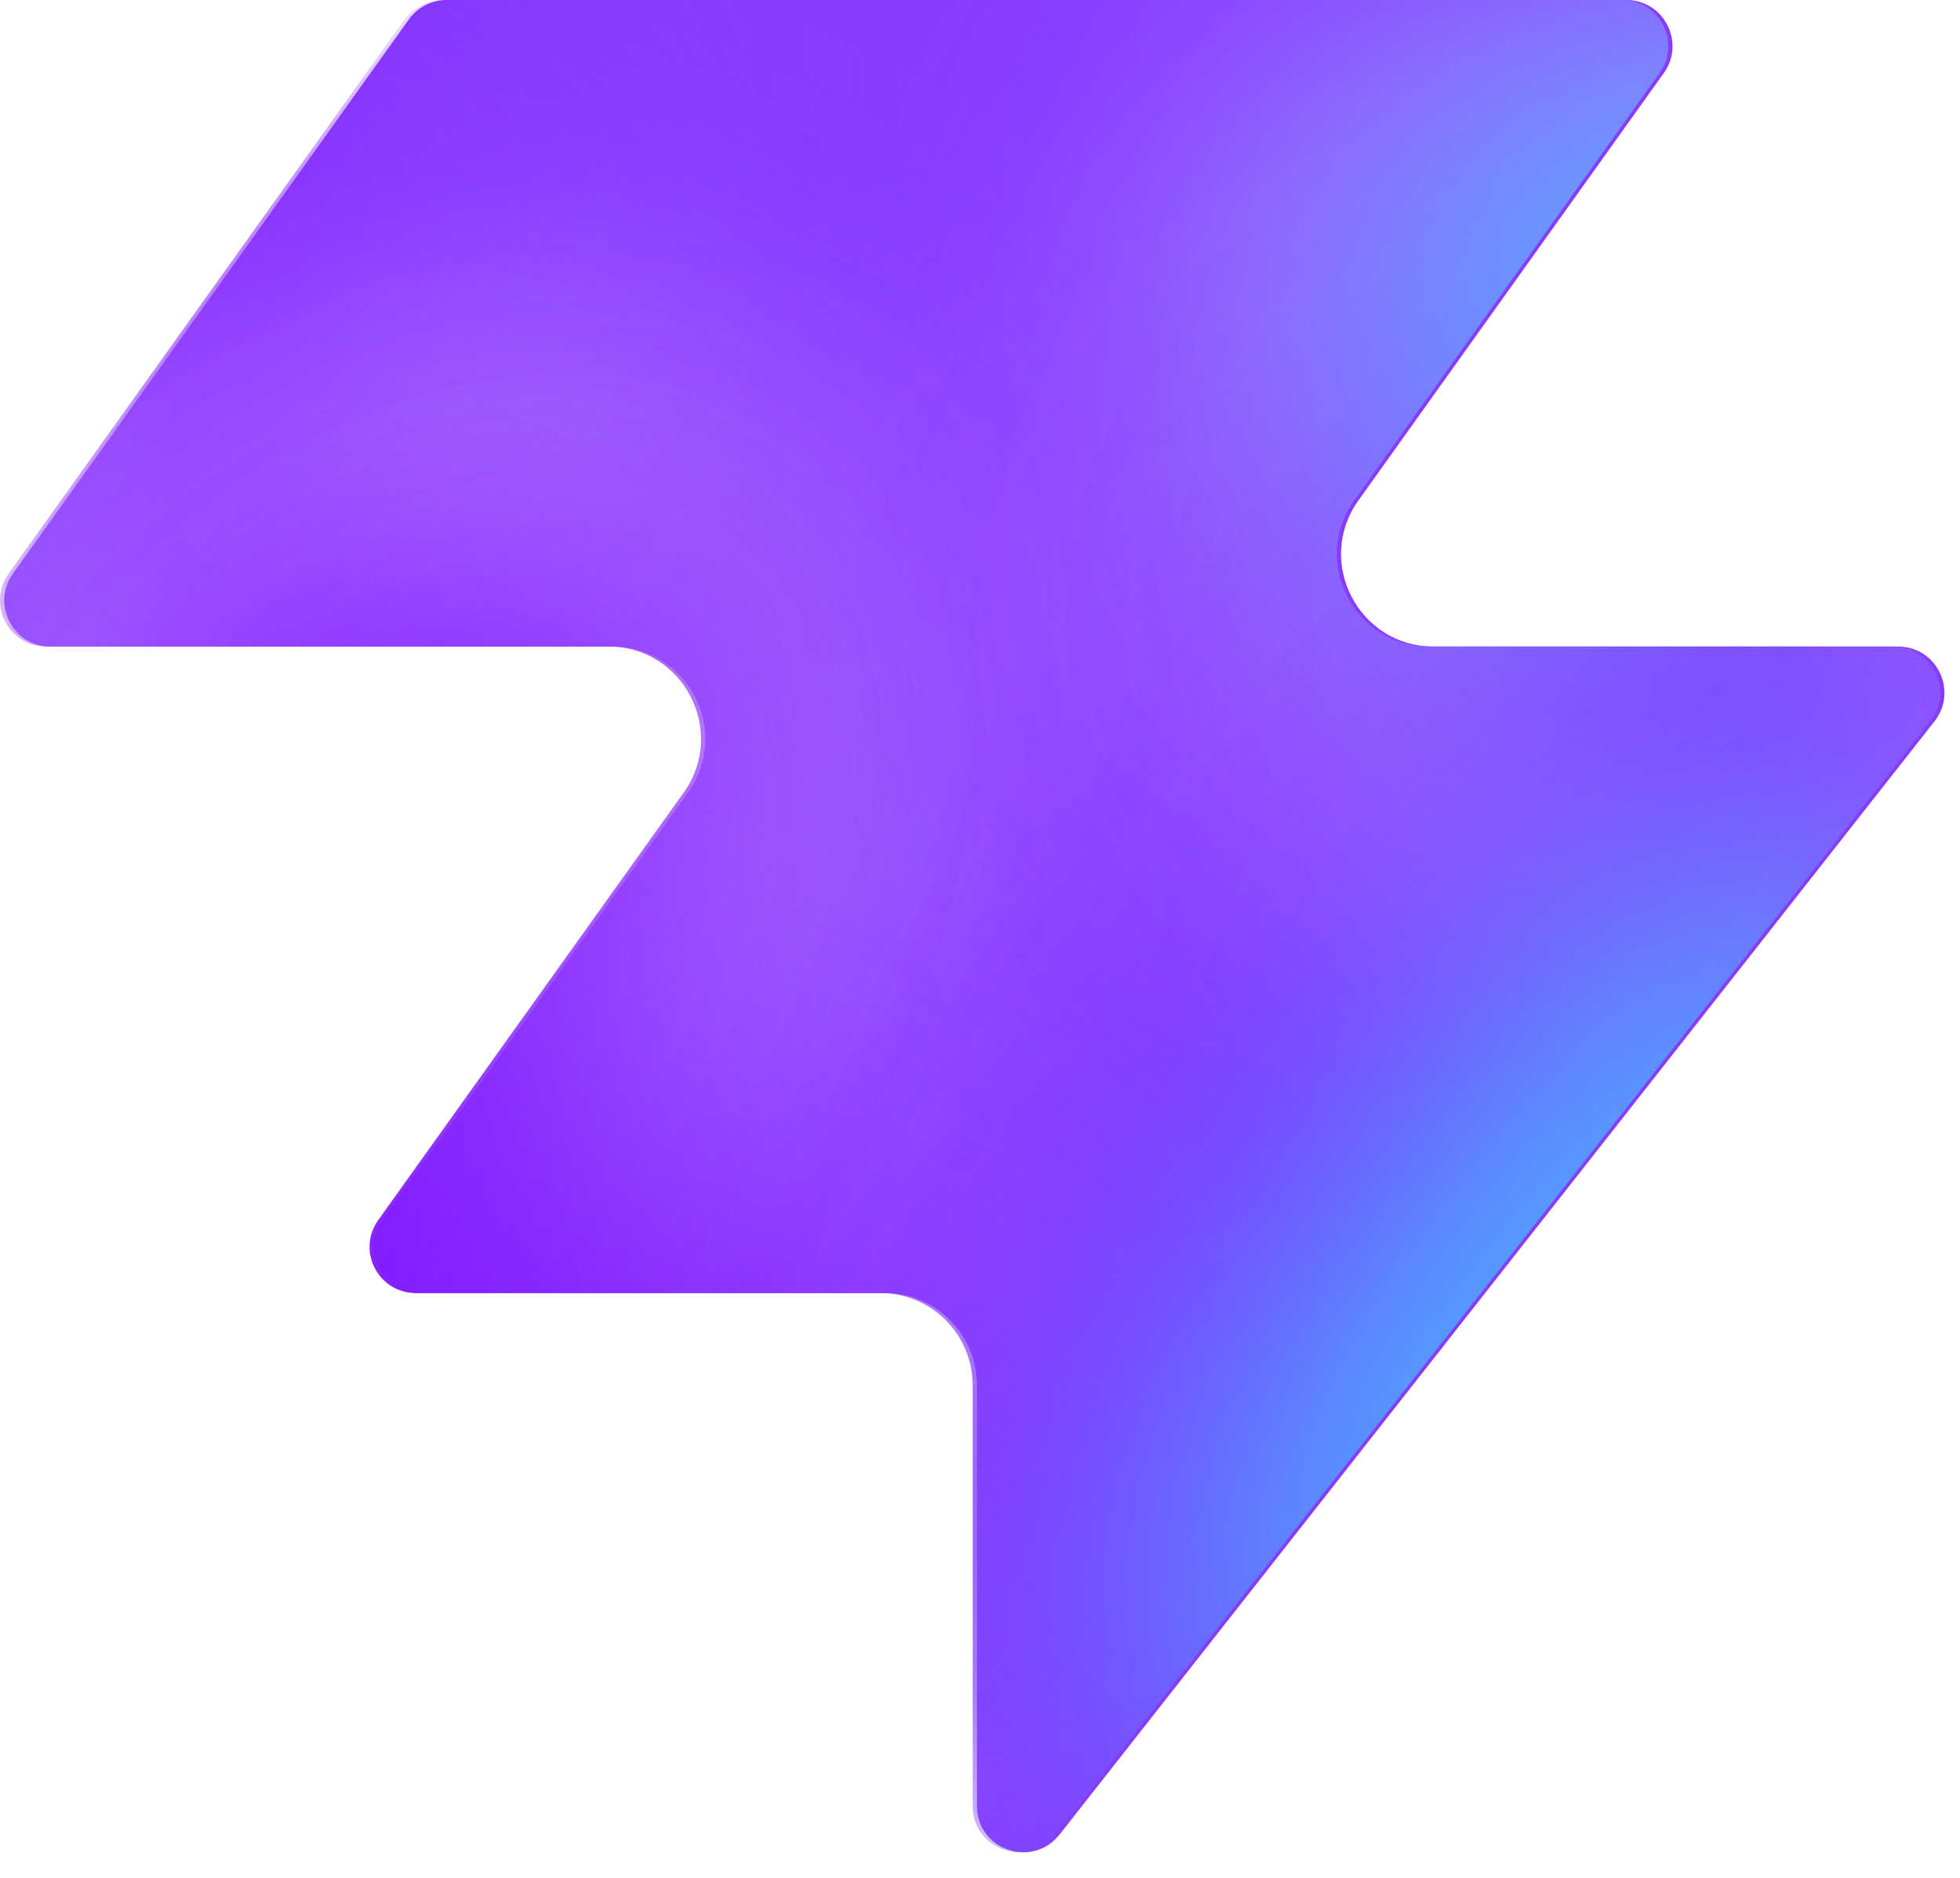
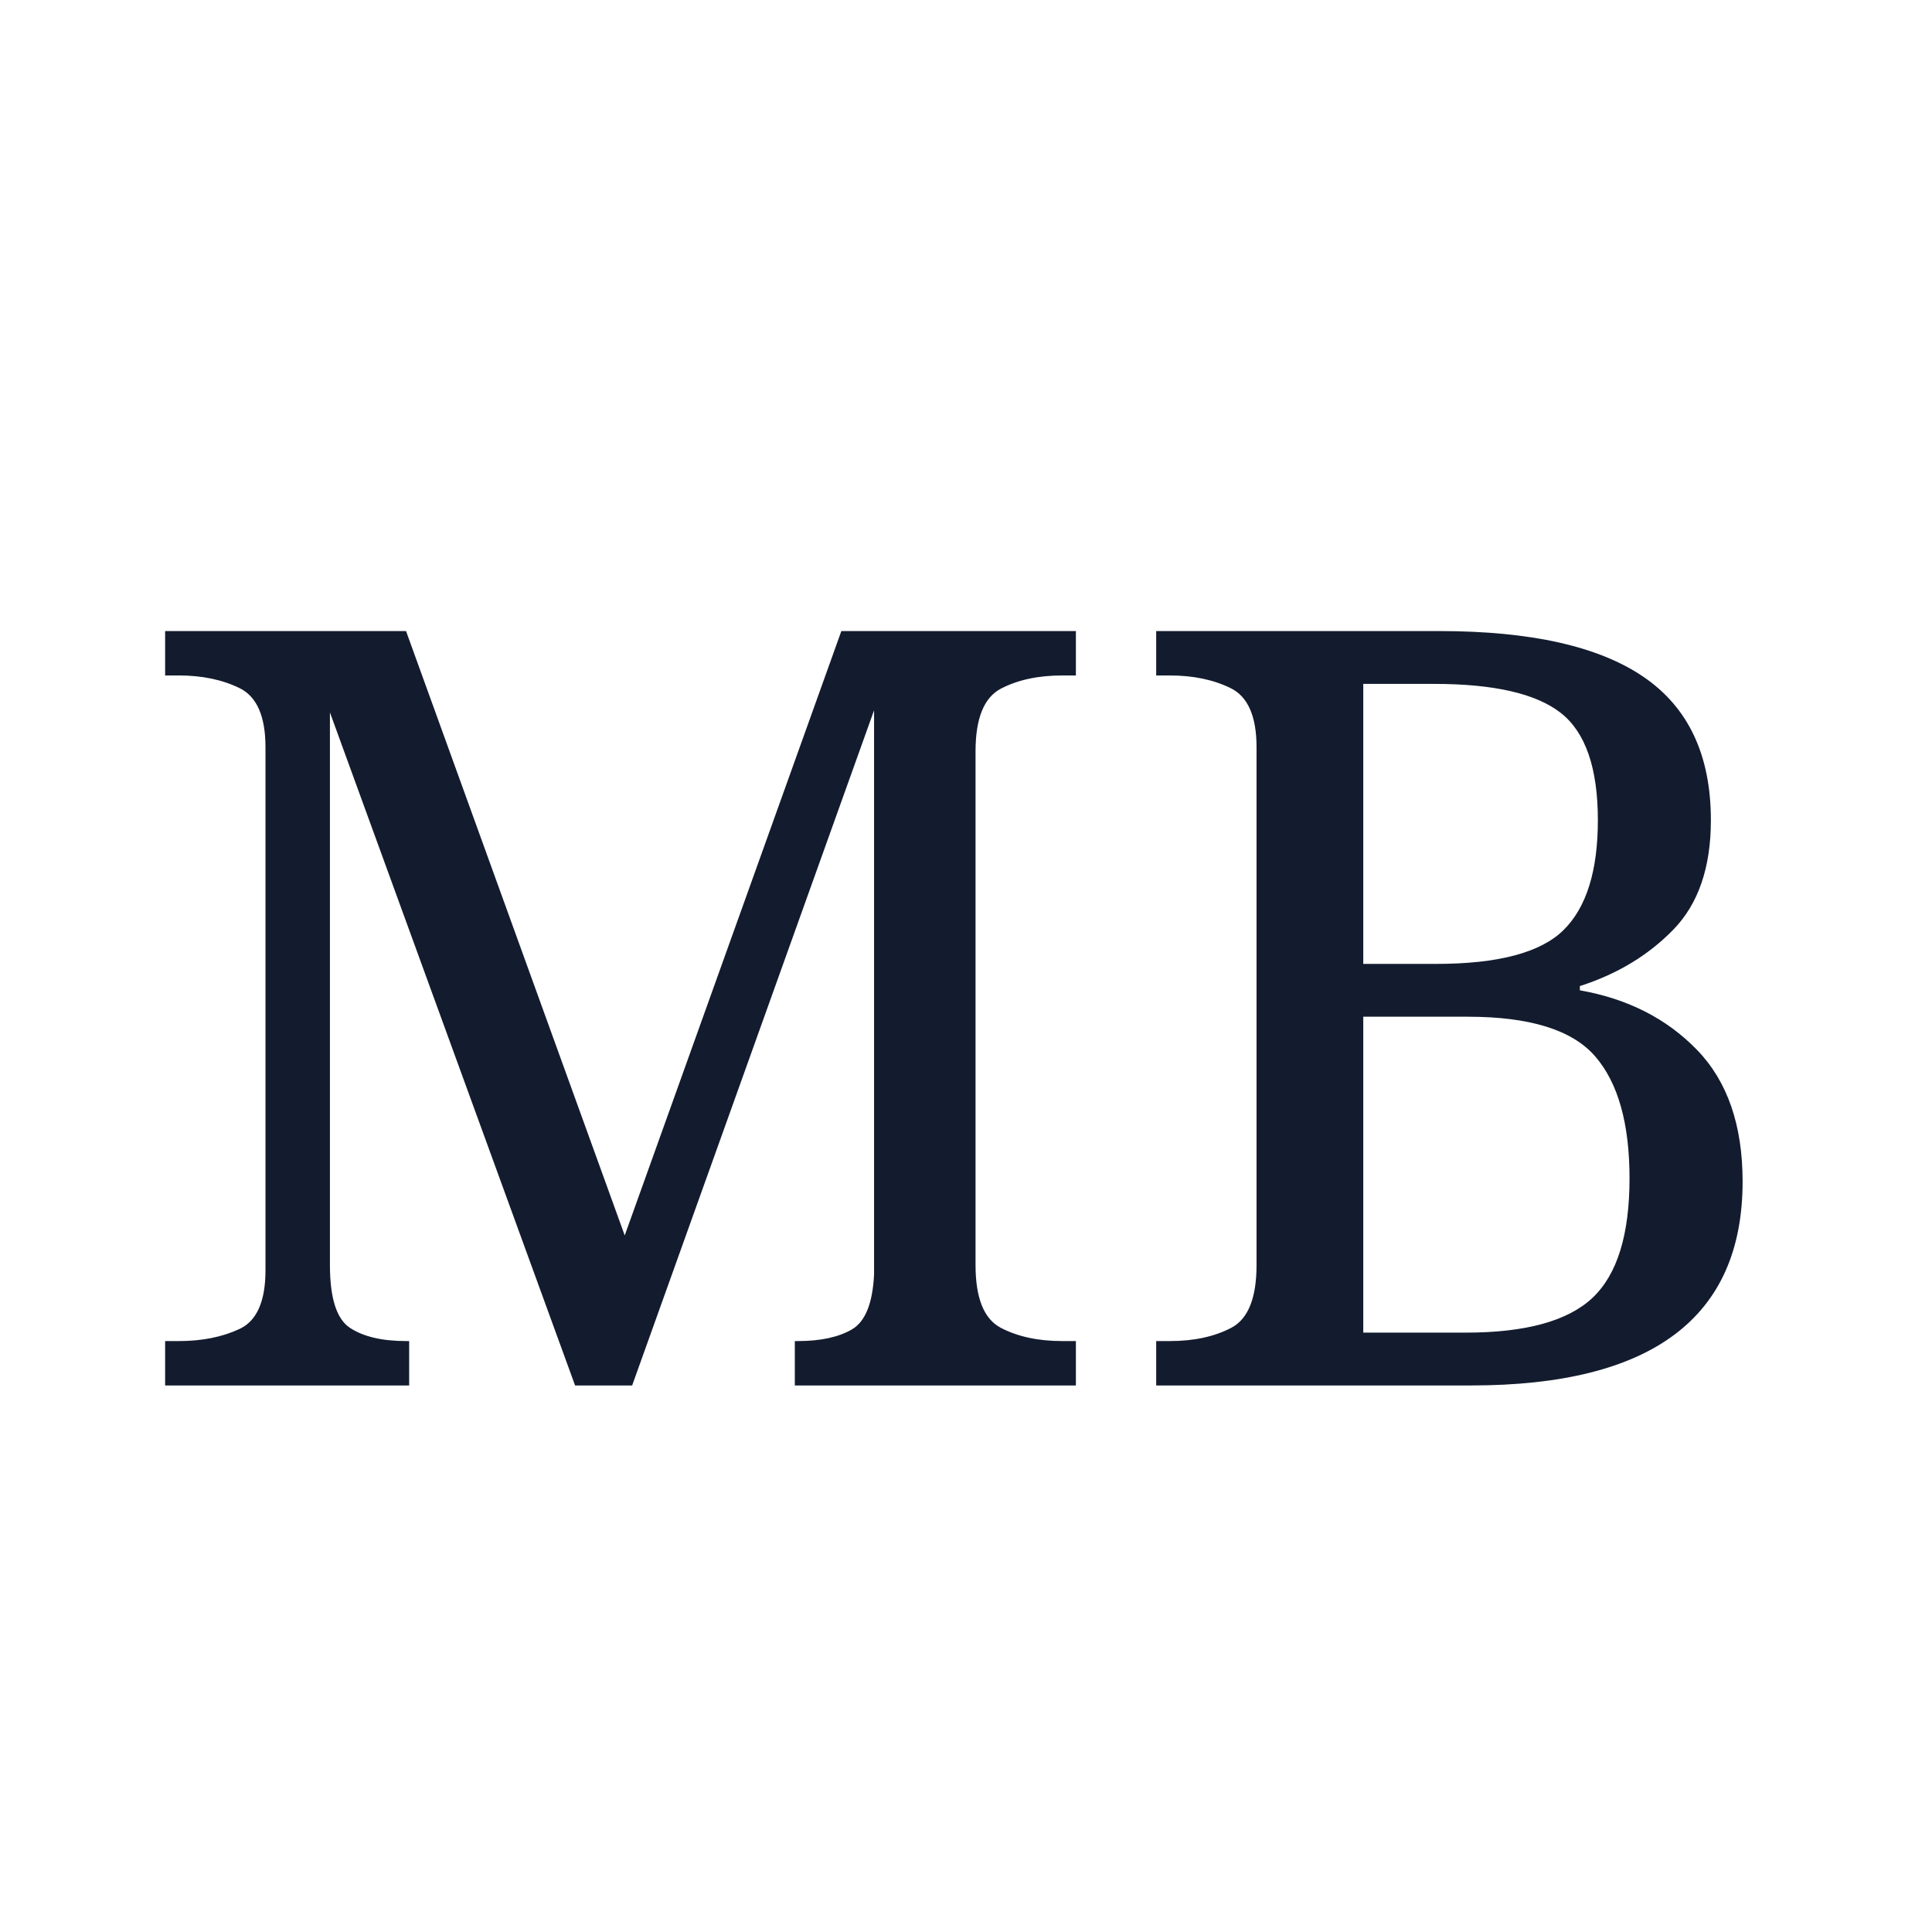
- <svg xmlns="http://www.w3.org/2000/svg" width="48" height="46" fill="none" viewBox="0 0 48 46">
-   <path fill="#863bff" d="M25.946 44.938c-.664.845-2.021.375-2.021-.698V33.937a2.26 2.26 0 0 0-2.262-2.262H10.287c-.92 0-1.456-1.04-.92-1.788l7.48-10.471c1.07-1.497 0-3.578-1.842-3.578H1.237c-.92 0-1.456-1.04-.92-1.788L10.013.474c.214-.297.556-.474.92-.474h28.894c.92 0 1.456 1.04.92 1.788l-7.48 10.471c-1.07 1.498 0 3.579 1.842 3.579h11.377c.943 0 1.473 1.088.89 1.83L25.947 44.94z" style="fill:#863bff;fill:color(display-p3 .525 .23 1);fill-opacity:1" />
-   <mask id="a" width="48" height="46" x="0" y="0" maskUnits="userSpaceOnUse" style="mask-type:alpha">
-     <path fill="#000" d="M25.842 44.938c-.664.844-2.021.375-2.021-.698V33.937a2.26 2.26 0 0 0-2.262-2.262H10.183c-.92 0-1.456-1.04-.92-1.788l7.48-10.471c1.07-1.498 0-3.579-1.842-3.579H1.133c-.92 0-1.456-1.04-.92-1.787L9.91.473c.214-.297.556-.474.92-.474h28.894c.92 0 1.456 1.04.92 1.788l-7.48 10.471c-1.07 1.498 0 3.578 1.842 3.578h11.377c.943 0 1.473 1.088.89 1.832L25.843 44.94z" style="fill:#000;fill-opacity:1" />
-   </mask>
-   <g mask="url(#a)">
-     <g filter="url(#b)">
-       <ellipse cx="5.508" cy="14.704" fill="#ede6ff" rx="5.508" ry="14.704" style="fill:#ede6ff;fill:color(display-p3 .927 .903 1);fill-opacity:1" transform="matrix(.00324 1 1 -.00324 -4.47 31.516)" />
-     </g>
-     <g filter="url(#c)">
-       <ellipse cx="10.399" cy="29.851" fill="#ede6ff" rx="10.399" ry="29.851" style="fill:#ede6ff;fill:color(display-p3 .927 .903 1);fill-opacity:1" transform="matrix(.00324 1 1 -.00324 -39.328 7.883)" />
-     </g>
-     <g filter="url(#d)">
-       <ellipse cx="5.508" cy="30.487" fill="#7e14ff" rx="5.508" ry="30.487" style="fill:#7e14ff;fill:color(display-p3 .492 .077 1);fill-opacity:1" transform="rotate(89.814 -25.913 -14.639)scale(1 -1)" />
-     </g>
-     <g filter="url(#e)">
-       <ellipse cx="5.508" cy="30.599" fill="#7e14ff" rx="5.508" ry="30.599" style="fill:#7e14ff;fill:color(display-p3 .492 .077 1);fill-opacity:1" transform="rotate(89.814 -32.644 -3.334)scale(1 -1)" />
-     </g>
-     <g filter="url(#f)">
-       <ellipse cx="5.508" cy="30.599" fill="#7e14ff" rx="5.508" ry="30.599" style="fill:#7e14ff;fill:color(display-p3 .492 .077 1);fill-opacity:1" transform="matrix(.00324 1 1 -.00324 -34.34 30.47)" />
-     </g>
-     <g filter="url(#g)">
-       <ellipse cx="14.072" cy="22.078" fill="#ede6ff" rx="14.072" ry="22.078" style="fill:#ede6ff;fill:color(display-p3 .927 .903 1);fill-opacity:1" transform="rotate(93.35 24.506 48.493)scale(-1 1)" />
-     </g>
-     <g filter="url(#h)">
-       <ellipse cx="3.47" cy="21.501" fill="#7e14ff" rx="3.47" ry="21.501" style="fill:#7e14ff;fill:color(display-p3 .492 .077 1);fill-opacity:1" transform="rotate(89.009 28.708 47.59)scale(-1 1)" />
-     </g>
-     <g filter="url(#i)">
-       <ellipse cx="3.47" cy="21.501" fill="#7e14ff" rx="3.47" ry="21.501" style="fill:#7e14ff;fill:color(display-p3 .492 .077 1);fill-opacity:1" transform="rotate(89.009 28.708 47.59)scale(-1 1)" />
-     </g>
-     <g filter="url(#j)">
-       <ellipse cx=".387" cy="8.972" fill="#7e14ff" rx="4.407" ry="29.108" style="fill:#7e14ff;fill:color(display-p3 .492 .077 1);fill-opacity:1" transform="rotate(39.51 .387 8.972)" />
-     </g>
-     <g filter="url(#k)">
-       <ellipse cx="47.523" cy="-6.092" fill="#7e14ff" rx="4.407" ry="29.108" style="fill:#7e14ff;fill:color(display-p3 .492 .077 1);fill-opacity:1" transform="rotate(37.892 47.523 -6.092)" />
-     </g>
-     <g filter="url(#l)">
-       <ellipse cx="41.412" cy="6.333" fill="#47bfff" rx="5.971" ry="9.665" style="fill:#47bfff;fill:color(display-p3 .28 .748 1);fill-opacity:1" transform="rotate(37.892 41.412 6.333)" />
-     </g>
-     <g filter="url(#m)">
-       <ellipse cx="-1.879" cy="38.332" fill="#7e14ff" rx="4.407" ry="29.108" style="fill:#7e14ff;fill:color(display-p3 .492 .077 1);fill-opacity:1" transform="rotate(37.892 -1.88 38.332)" />
-     </g>
-     <g filter="url(#n)">
-       <ellipse cx="-1.879" cy="38.332" fill="#7e14ff" rx="4.407" ry="29.108" style="fill:#7e14ff;fill:color(display-p3 .492 .077 1);fill-opacity:1" transform="rotate(37.892 -1.88 38.332)" />
-     </g>
-     <g filter="url(#o)">
-       <ellipse cx="35.651" cy="29.907" fill="#7e14ff" rx="4.407" ry="29.108" style="fill:#7e14ff;fill:color(display-p3 .492 .077 1);fill-opacity:1" transform="rotate(37.892 35.651 29.907)" />
-     </g>
-     <g filter="url(#p)">
-       <ellipse cx="38.418" cy="32.4" fill="#47bfff" rx="5.971" ry="15.297" style="fill:#47bfff;fill:color(display-p3 .28 .748 1);fill-opacity:1" transform="rotate(37.892 38.418 32.4)" />
-     </g>
-   </g>
+ <svg xmlns="http://www.w3.org/2000/svg" viewBox="0 0 512 512" fill="none">
  <defs>
-     <filter id="b" width="60.045" height="41.654" x="-19.77" y="16.149" color-interpolation-filters="sRGB" filterUnits="userSpaceOnUse">
-       <feFlood flood-opacity="0" result="BackgroundImageFix" />
-       <feBlend in="SourceGraphic" in2="BackgroundImageFix" result="shape" />
-       <feGaussianBlur result="effect1_foregroundBlur_2002_17158" stdDeviation="7.659" />
-     </filter>
-     <filter id="c" width="90.34" height="51.437" x="-54.613" y="-7.533" color-interpolation-filters="sRGB" filterUnits="userSpaceOnUse">
-       <feFlood flood-opacity="0" result="BackgroundImageFix" />
-       <feBlend in="SourceGraphic" in2="BackgroundImageFix" result="shape" />
-       <feGaussianBlur result="effect1_foregroundBlur_2002_17158" stdDeviation="7.659" />
-     </filter>
-     <filter id="d" width="79.355" height="29.4" x="-49.64" y="2.03" color-interpolation-filters="sRGB" filterUnits="userSpaceOnUse">
-       <feFlood flood-opacity="0" result="BackgroundImageFix" />
-       <feBlend in="SourceGraphic" in2="BackgroundImageFix" result="shape" />
-       <feGaussianBlur result="effect1_foregroundBlur_2002_17158" stdDeviation="4.596" />
-     </filter>
-     <filter id="e" width="79.579" height="29.4" x="-45.045" y="20.029" color-interpolation-filters="sRGB" filterUnits="userSpaceOnUse">
-       <feFlood flood-opacity="0" result="BackgroundImageFix" />
-       <feBlend in="SourceGraphic" in2="BackgroundImageFix" result="shape" />
-       <feGaussianBlur result="effect1_foregroundBlur_2002_17158" stdDeviation="4.596" />
-     </filter>
-     <filter id="f" width="79.579" height="29.4" x="-43.513" y="21.178" color-interpolation-filters="sRGB" filterUnits="userSpaceOnUse">
-       <feFlood flood-opacity="0" result="BackgroundImageFix" />
-       <feBlend in="SourceGraphic" in2="BackgroundImageFix" result="shape" />
-       <feGaussianBlur result="effect1_foregroundBlur_2002_17158" stdDeviation="4.596" />
-     </filter>
-     <filter id="g" width="74.749" height="58.852" x="15.756" y="-17.901" color-interpolation-filters="sRGB" filterUnits="userSpaceOnUse">
-       <feFlood flood-opacity="0" result="BackgroundImageFix" />
-       <feBlend in="SourceGraphic" in2="BackgroundImageFix" result="shape" />
-       <feGaussianBlur result="effect1_foregroundBlur_2002_17158" stdDeviation="7.659" />
-     </filter>
-     <filter id="h" width="61.377" height="25.362" x="23.548" y="2.284" color-interpolation-filters="sRGB" filterUnits="userSpaceOnUse">
-       <feFlood flood-opacity="0" result="BackgroundImageFix" />
-       <feBlend in="SourceGraphic" in2="BackgroundImageFix" result="shape" />
-       <feGaussianBlur result="effect1_foregroundBlur_2002_17158" stdDeviation="4.596" />
-     </filter>
-     <filter id="i" width="61.377" height="25.362" x="23.548" y="2.284" color-interpolation-filters="sRGB" filterUnits="userSpaceOnUse">
-       <feFlood flood-opacity="0" result="BackgroundImageFix" />
-       <feBlend in="SourceGraphic" in2="BackgroundImageFix" result="shape" />
-       <feGaussianBlur result="effect1_foregroundBlur_2002_17158" stdDeviation="4.596" />
-     </filter>
-     <filter id="j" width="56.045" height="63.649" x="-27.636" y="-22.853" color-interpolation-filters="sRGB" filterUnits="userSpaceOnUse">
-       <feFlood flood-opacity="0" result="BackgroundImageFix" />
-       <feBlend in="SourceGraphic" in2="BackgroundImageFix" result="shape" />
-       <feGaussianBlur result="effect1_foregroundBlur_2002_17158" stdDeviation="4.596" />
-     </filter>
-     <filter id="k" width="54.814" height="64.646" x="20.116" y="-38.415" color-interpolation-filters="sRGB" filterUnits="userSpaceOnUse">
-       <feFlood flood-opacity="0" result="BackgroundImageFix" />
-       <feBlend in="SourceGraphic" in2="BackgroundImageFix" result="shape" />
-       <feGaussianBlur result="effect1_foregroundBlur_2002_17158" stdDeviation="4.596" />
-     </filter>
-     <filter id="l" width="33.541" height="35.313" x="24.641" y="-11.323" color-interpolation-filters="sRGB" filterUnits="userSpaceOnUse">
-       <feFlood flood-opacity="0" result="BackgroundImageFix" />
-       <feBlend in="SourceGraphic" in2="BackgroundImageFix" result="shape" />
-       <feGaussianBlur result="effect1_foregroundBlur_2002_17158" stdDeviation="4.596" />
-     </filter>
-     <filter id="m" width="54.814" height="64.646" x="-29.286" y="6.009" color-interpolation-filters="sRGB" filterUnits="userSpaceOnUse">
-       <feFlood flood-opacity="0" result="BackgroundImageFix" />
-       <feBlend in="SourceGraphic" in2="BackgroundImageFix" result="shape" />
-       <feGaussianBlur result="effect1_foregroundBlur_2002_17158" stdDeviation="4.596" />
-     </filter>
-     <filter id="n" width="54.814" height="64.646" x="-29.286" y="6.009" color-interpolation-filters="sRGB" filterUnits="userSpaceOnUse">
-       <feFlood flood-opacity="0" result="BackgroundImageFix" />
-       <feBlend in="SourceGraphic" in2="BackgroundImageFix" result="shape" />
-       <feGaussianBlur result="effect1_foregroundBlur_2002_17158" stdDeviation="4.596" />
-     </filter>
-     <filter id="o" width="54.814" height="64.646" x="8.244" y="-2.416" color-interpolation-filters="sRGB" filterUnits="userSpaceOnUse">
-       <feFlood flood-opacity="0" result="BackgroundImageFix" />
-       <feBlend in="SourceGraphic" in2="BackgroundImageFix" result="shape" />
-       <feGaussianBlur result="effect1_foregroundBlur_2002_17158" stdDeviation="4.596" />
-     </filter>
-     <filter id="p" width="39.409" height="43.623" x="18.713" y="10.588" color-interpolation-filters="sRGB" filterUnits="userSpaceOnUse">
-       <feFlood flood-opacity="0" result="BackgroundImageFix" />
-       <feBlend in="SourceGraphic" in2="BackgroundImageFix" result="shape" />
-       <feGaussianBlur result="effect1_foregroundBlur_2002_17158" stdDeviation="4.596" />
-     </filter>
+     <style>
+       .monogram {
+         font-family: "Kaisei Decol", serif;
+         font-size: 280px;
+         fill: #131c2e;
+       }
+     </style>
  </defs>
+   <text x="256" y="270" text-anchor="middle" dominant-baseline="middle" class="monogram">
+     MB
+   </text>
</svg>
